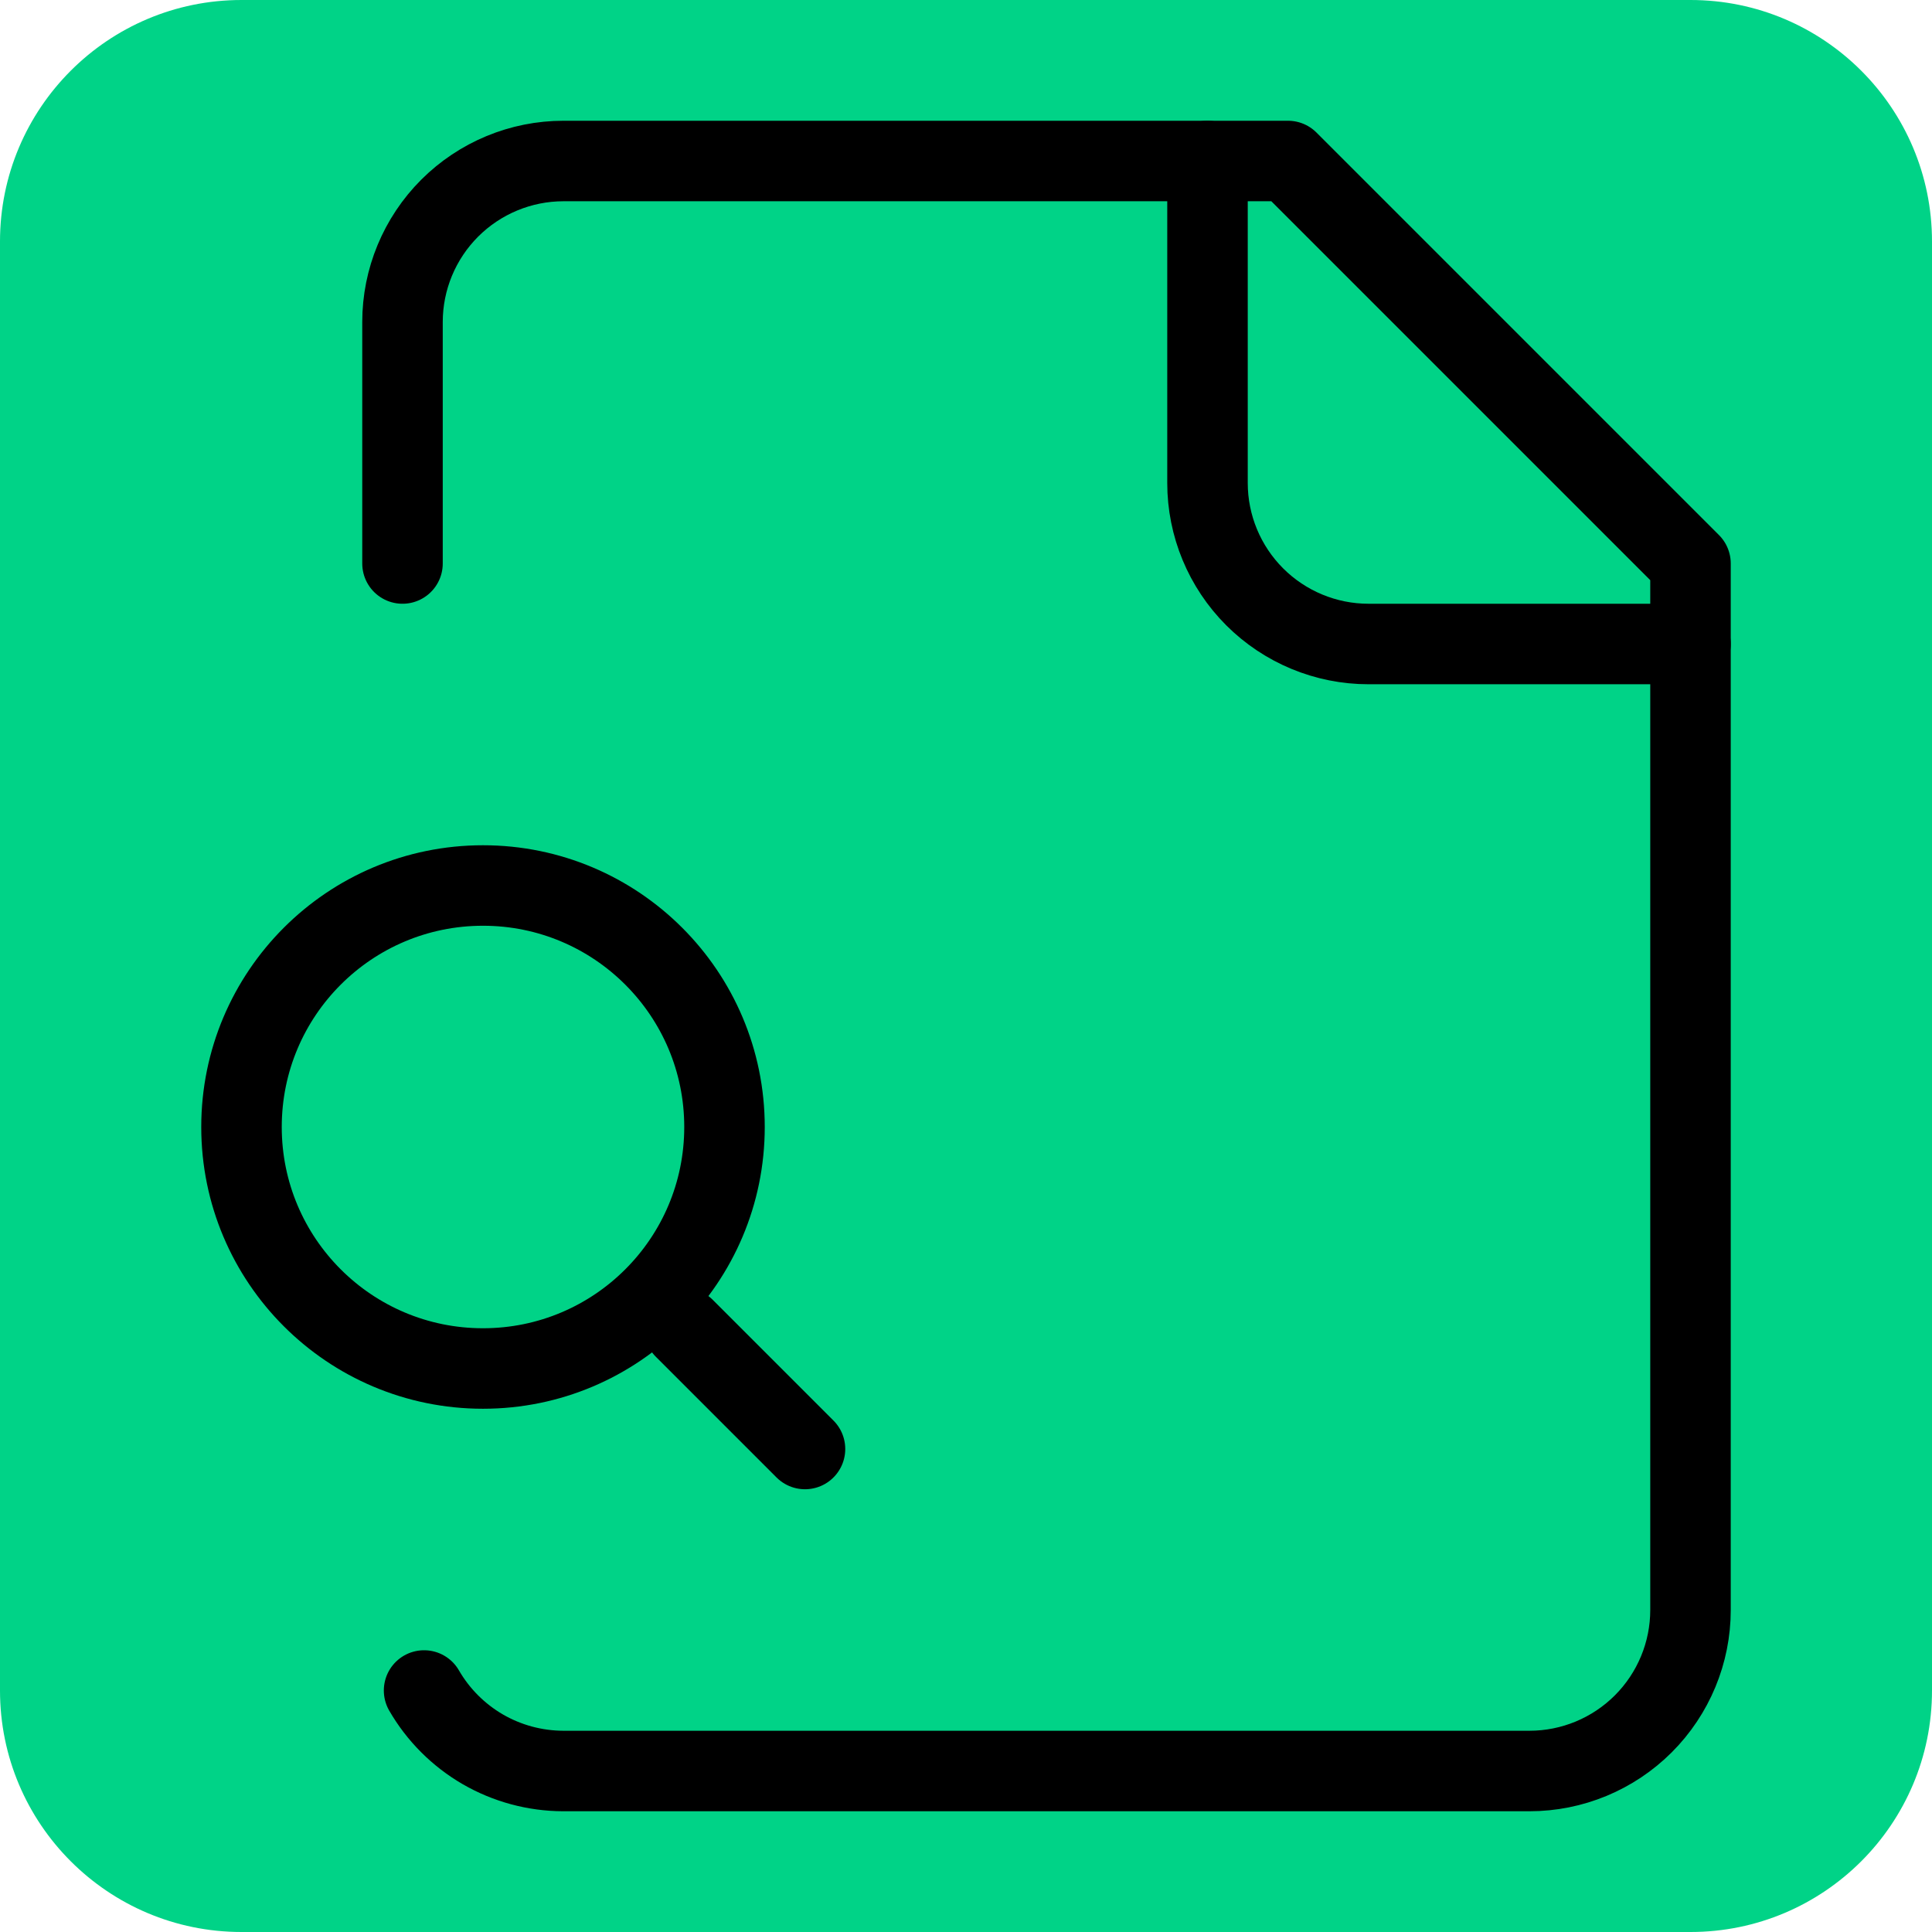
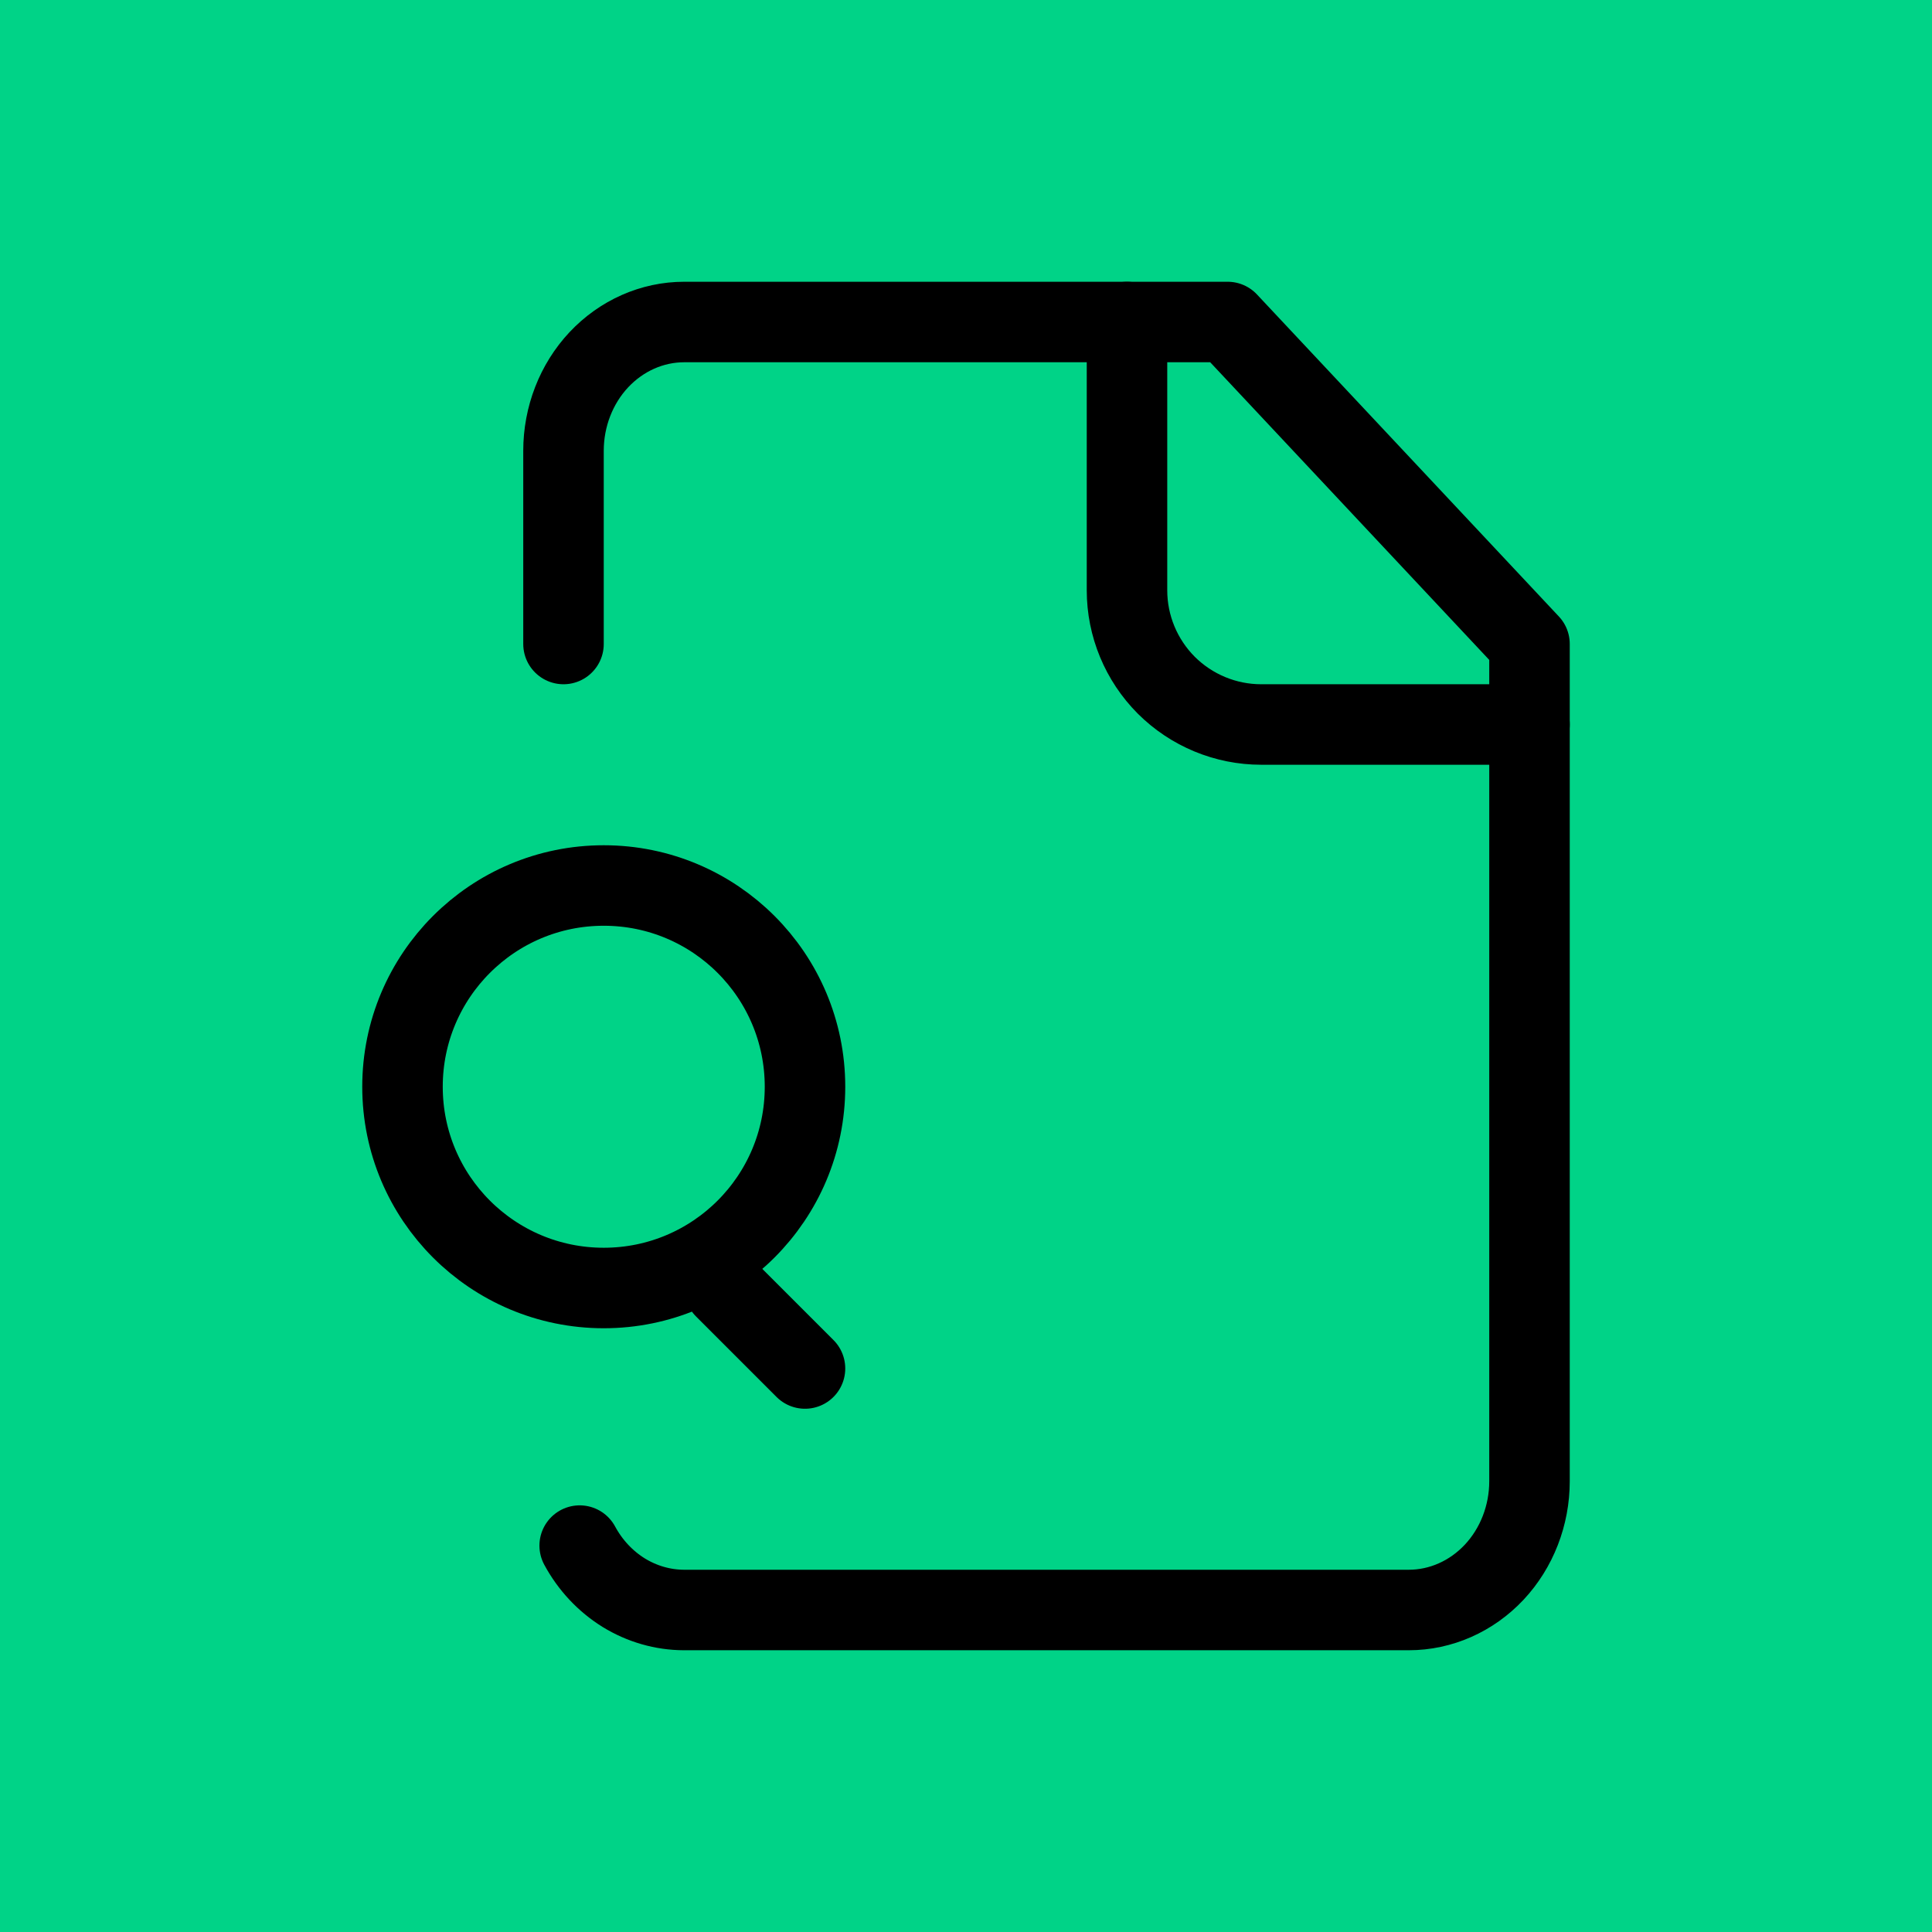
<svg xmlns="http://www.w3.org/2000/svg" width="24" height="24" viewBox="0 0 24 24" fill="none">
-   <rect width="24" height="24" rx="3" fill="#00D387" />
-   <path d="M15 2V6C15 6.53 15.211 7.039 15.586 7.414C15.961 7.789 16.47 8 17 8H21" stroke="black" stroke-linecap="round" stroke-linejoin="round" />
-   <path d="M5.268 21C5.443 21.303 5.695 21.555 5.998 21.731C6.301 21.906 6.645 21.999 6.995 22H19C19.53 22 20.039 21.789 20.414 21.414C20.789 21.039 21 20.53 21 20V7L16 2H7C6.47 2 5.961 2.211 5.586 2.586C5.211 2.961 5 3.47 5 4V7" stroke="black" stroke-linecap="round" stroke-linejoin="round" />
-   <path d="M10 18L8.5 16.5" stroke="black" stroke-linecap="round" stroke-linejoin="round" />
-   <path d="M6 17C7.657 17 9 15.657 9 14C9 12.343 7.657 11 6 11C4.343 11 3 12.343 3 14C3 15.657 4.343 17 6 17Z" stroke="black" stroke-linecap="round" stroke-linejoin="round" />
+   <rect width="24" height="24" fill="#00D387" />
+   <path d="M14 4V7.333C14 7.775 14.176 8.199 14.488 8.512C14.801 8.824 15.225 9 15.667 9H19" stroke="black" stroke-linecap="round" stroke-linejoin="round" />
+   <path d="M7.201 19.2C7.332 19.443 7.521 19.644 7.748 19.785C7.976 19.925 8.234 19.999 8.496 20H17.5C17.898 20 18.279 19.831 18.561 19.531C18.842 19.231 19 18.824 19 18.4V8L15.25 4H8.5C8.102 4 7.721 4.169 7.439 4.469C7.158 4.769 7 5.176 7 5.6V8" stroke="black" stroke-linecap="round" stroke-linejoin="round" />
+   <path d="M10 17L9 16" stroke="black" stroke-linecap="round" stroke-linejoin="round" />
+   <path d="M7.5 16C8.881 16 10 14.881 10 13.5C10 12.119 8.881 11 7.5 11C6.119 11 5 12.119 5 13.5C5 14.881 6.119 16 7.5 16Z" stroke="black" stroke-linecap="round" stroke-linejoin="round" />
</svg>
